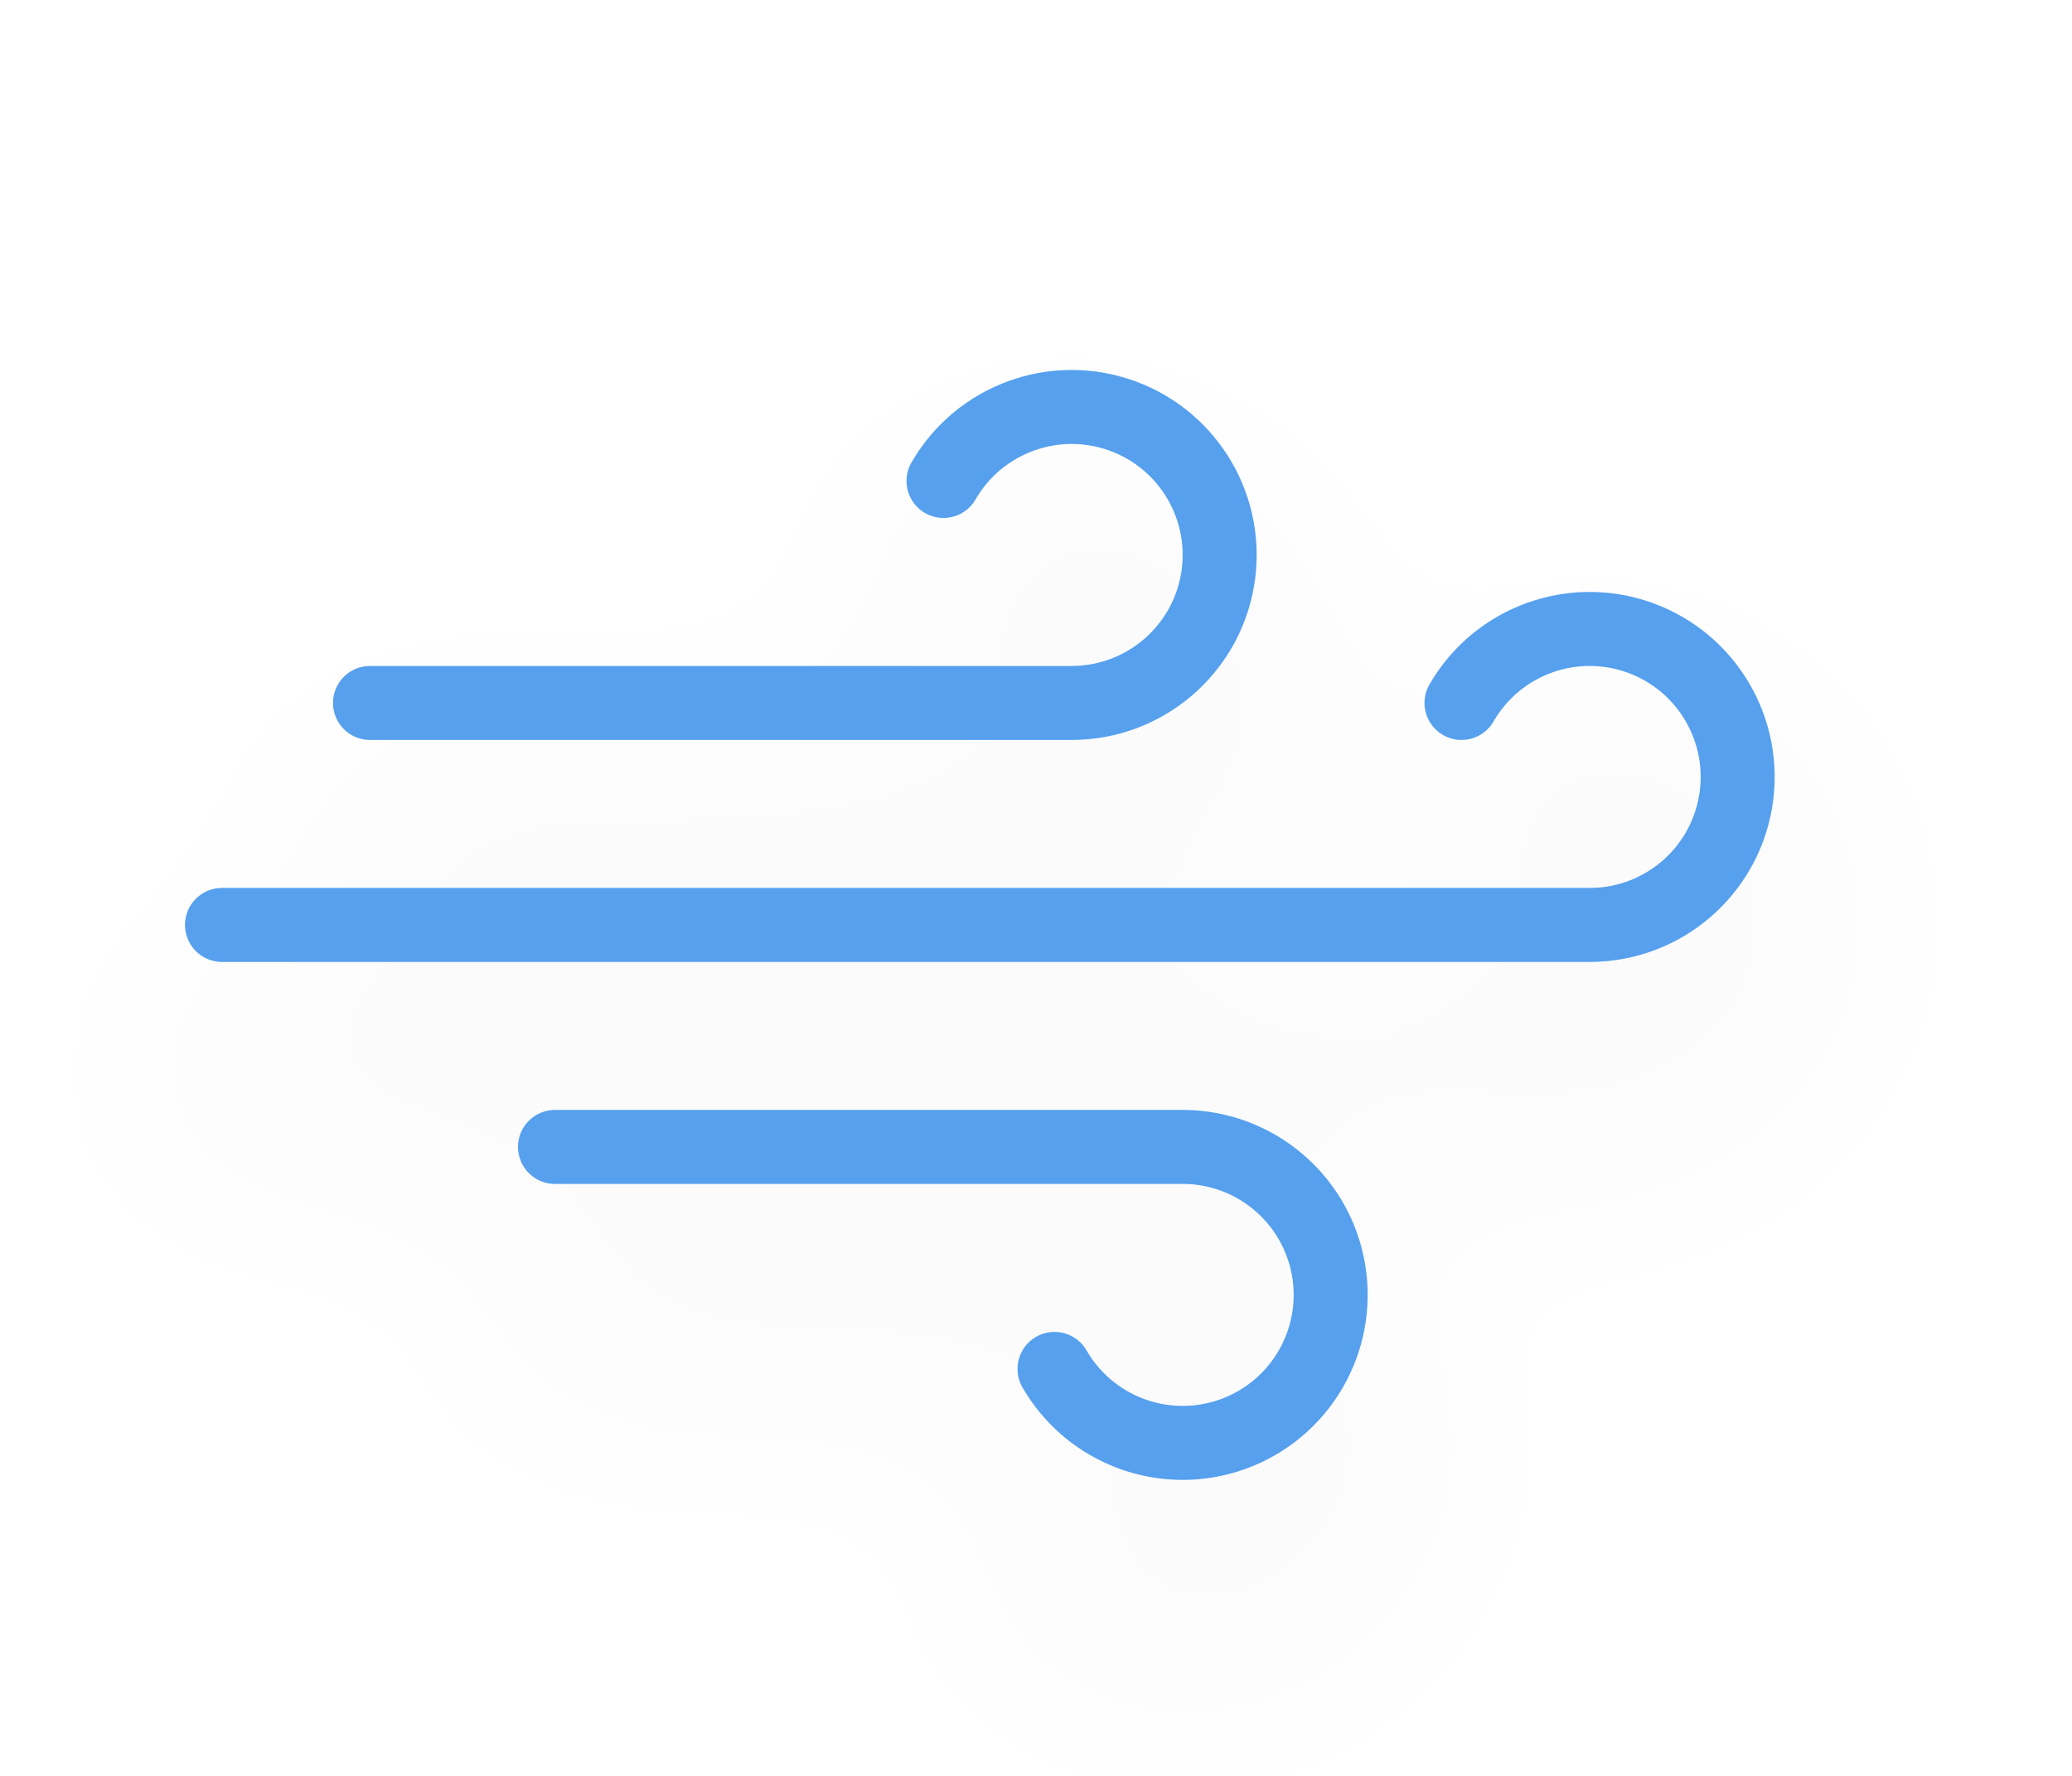
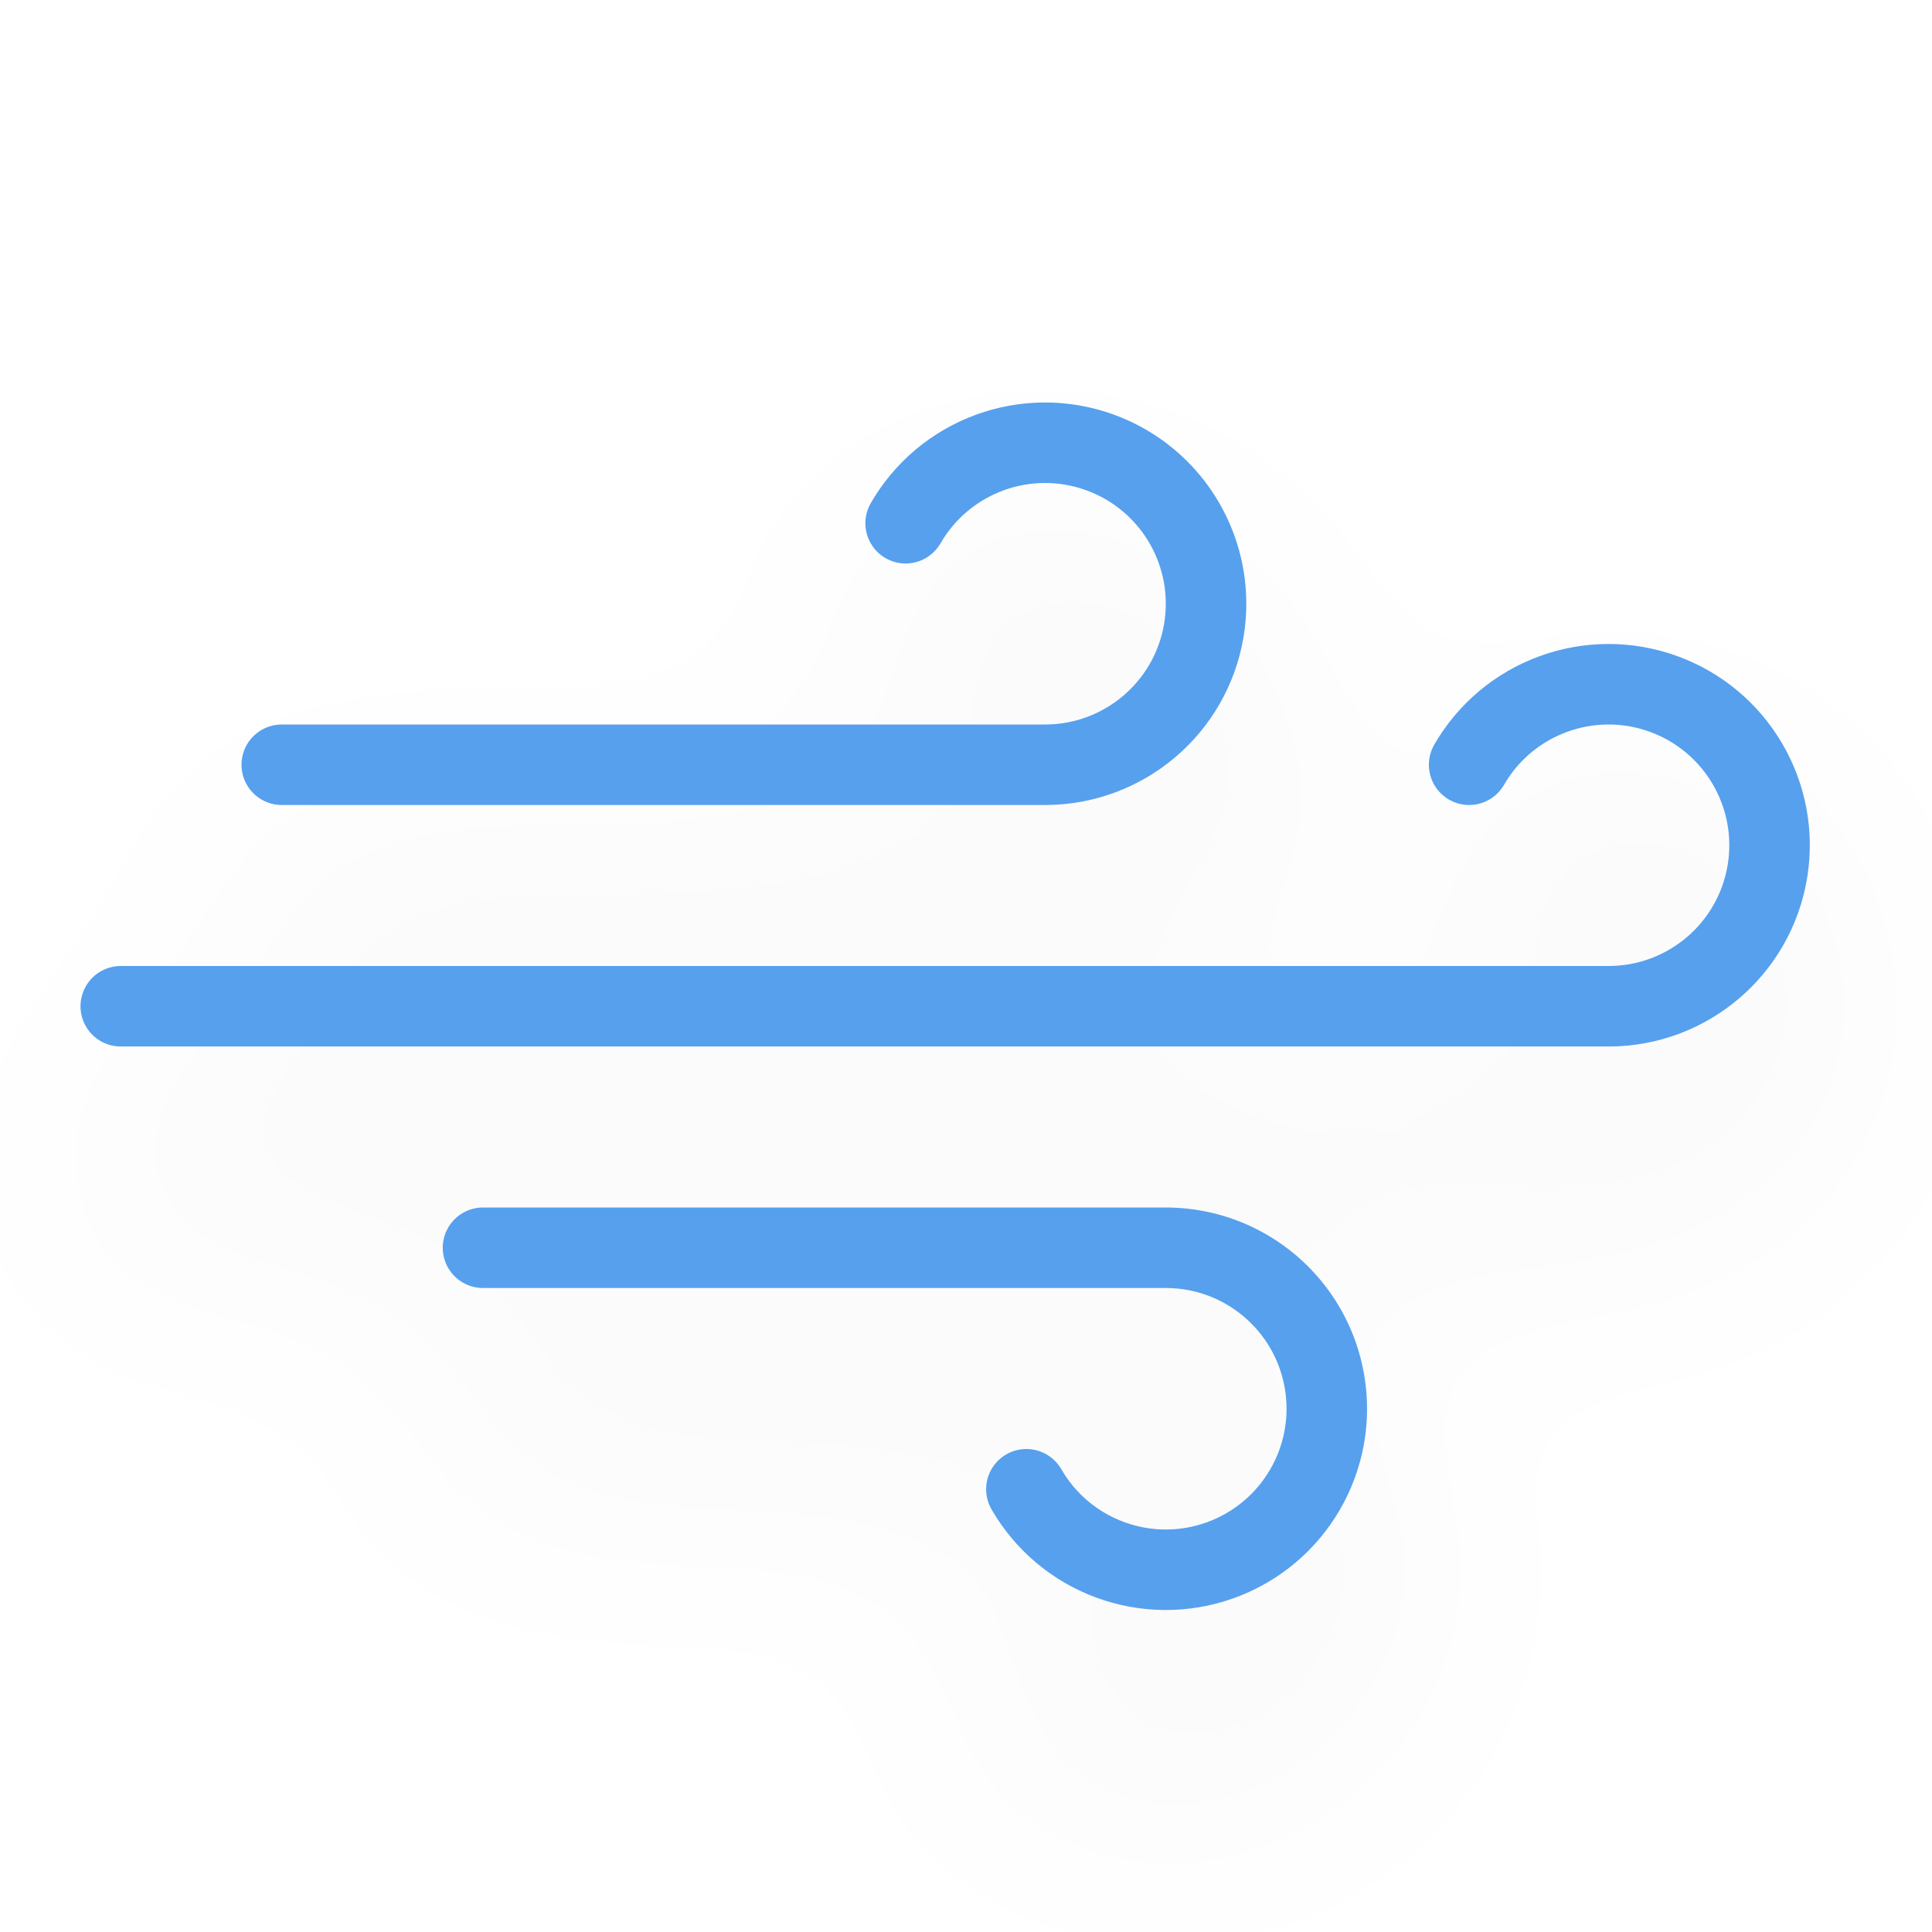
- <svg xmlns="http://www.w3.org/2000/svg" width="56" height="48" version="1.1">
+ <svg xmlns="http://www.w3.org/2000/svg" width="48" height="48" version="1.1">
  <defs>
    <filter id="blur" x="-.247" y="-.271" width="1.494" height="1.694">
      <feGaussianBlur in="SourceAlpha" stdDeviation="3" />
      <feOffset dx="0" dy="4" result="offsetblur" />
      <feComponentTransfer>
        <feFuncA slope="0.05" type="linear" />
      </feComponentTransfer>
      <feMerge>
        <feMergeNode />
        <feMergeNode in="SourceGraphic" />
      </feMerge>
    </filter>
  </defs>
-   <g transform="translate(16 -2)" filter="url(#blur)">
+   <g transform="translate(13, -2)" filter="url(#blur)">
    <g class="am-weather-wind" transform="translate(-16,10)" fill="none" stroke="#57A0EE" stroke-linecap="round" stroke-width="2">
      <path stroke-dasharray="150 10" d="M25.5 5A4 4 0 1 1 29 11H10">
        <animate attributeName="stroke-dashoffset" dur="3s" repeatCount="indefinite" values="0; 160" begin="0s" />
      </path>
      <path stroke-dasharray="144 16" d="M39.5 11A4 4 0 1 1 43 17H6">
        <animate attributeName="stroke-dashoffset" dur="3s" repeatCount="indefinite" values="0; 160" begin="0.5s" />
      </path>
      <path stroke-dasharray="150 10" d="M28.5 29A4 4 0 1 0 32 23H15">
        <animate attributeName="stroke-dashoffset" dur="3s" repeatCount="indefinite" values="0; 160" begin="0.25s" />
      </path>
    </g>
  </g>
</svg>
